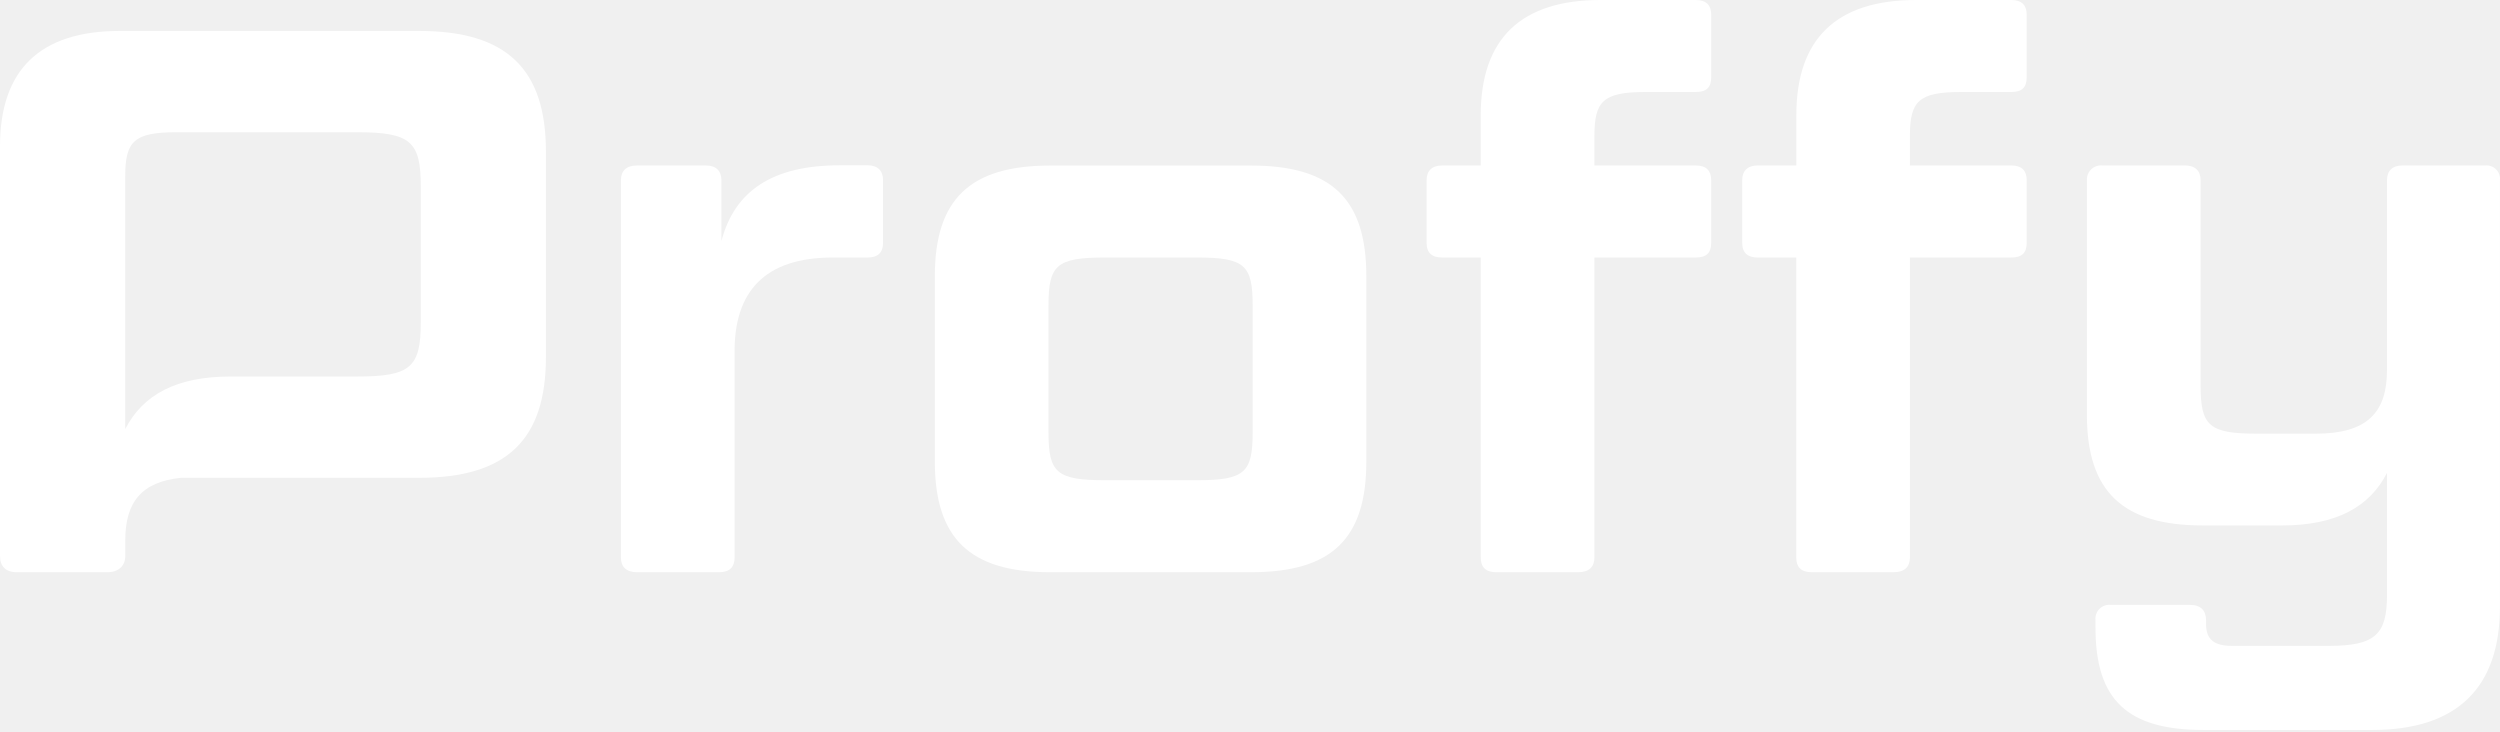
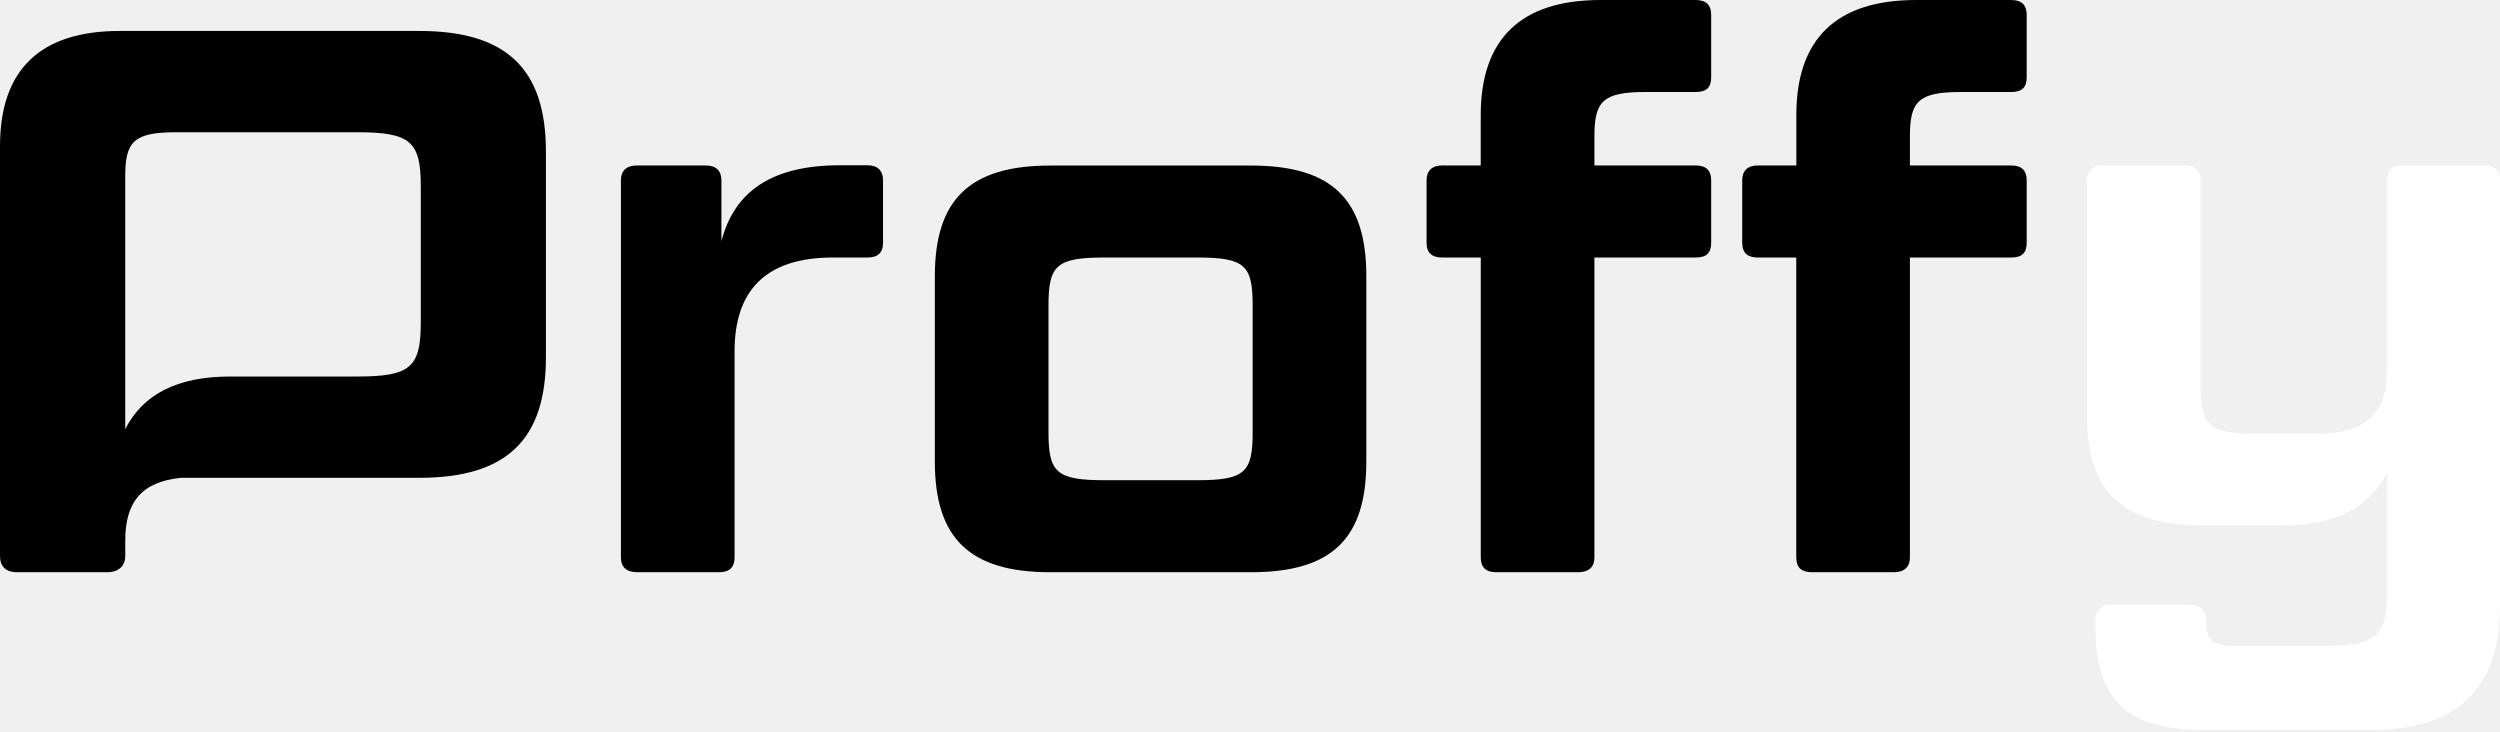
- <svg xmlns="http://www.w3.org/2000/svg" width="434" height="127" viewBox="0 0 434 127" fill="none">
-   <path d="M72.759 5.372H20.803C6.978 5.372 0 12.083 0 25.377V96.522C0 98.265 0.936 99.338 2.952 99.338H18.658C20.537 99.338 21.747 98.265 21.747 96.522V93.821C21.747 87.231 24.524 83.64 31.426 82.948H72.759C87.924 82.948 94.772 76.373 94.772 62.007V26.312C94.772 11.946 87.924 5.372 72.759 5.372ZM73.048 55.965C73.048 63.757 71.283 65.363 62.015 65.363H40.001C30.741 65.363 24.829 68.452 21.739 74.494V30.612C21.739 24.57 23.215 22.957 30.596 22.957H62.015C71.283 22.957 73.048 24.57 73.048 32.354V55.965Z" fill="white" />
-   <path d="M144.574 44.704C132.628 44.704 127.522 50.745 127.522 60.949V96.788C127.522 98.402 126.715 99.338 124.836 99.338H110.607C108.727 99.338 107.791 98.402 107.791 96.788V31.281C107.791 29.668 108.727 28.725 110.607 28.725H122.553C124.303 28.725 125.239 29.668 125.239 31.281V41.85C127.522 33.13 134.104 28.694 145.784 28.694H150.616C152.358 28.694 153.294 29.638 153.294 31.251V42.155C153.294 43.897 152.358 44.704 150.616 44.704H144.574Z" fill="white" />
-   <path d="M237.193 80.14C237.193 93.433 231.288 99.338 217.196 99.338H182.293C168.33 99.338 162.288 93.433 162.288 80.14V47.938C162.288 34.652 168.33 28.74 182.293 28.74H217.196C231.288 28.74 237.193 34.652 237.193 47.938V80.14ZM217.462 53.028C217.462 46.043 216.123 44.704 207.799 44.704H191.819C183.366 44.704 182.019 46.043 182.019 53.028V75.042C182.019 82.019 183.366 83.366 191.819 83.366H207.799C216.123 83.366 217.462 82.019 217.462 75.042V53.028Z" fill="white" />
-   <path d="M257.06 44.704H250.341C248.591 44.704 247.655 43.897 247.655 42.155V31.281C247.655 29.668 248.591 28.725 250.341 28.725H257.053V20.005C257.06 6.711 264.038 0 277.864 0H294.376C296.255 0 297.062 0.944 297.062 2.549V13.423C297.062 15.173 296.255 15.972 294.376 15.972H285.655C278.267 15.972 276.791 17.585 276.791 23.626V28.725H294.376C296.255 28.725 297.062 29.668 297.062 31.281V42.155C297.062 43.897 296.255 44.704 294.376 44.704H276.791V96.788C276.791 98.402 275.855 99.338 273.975 99.338H259.746C257.867 99.338 257.06 98.402 257.06 96.788V44.704Z" fill="white" />
-   <path d="M311.831 44.704H305.127C303.385 44.704 302.449 43.897 302.449 42.155V31.281C302.449 29.668 303.385 28.725 305.127 28.725H311.846V20.005C311.831 6.711 318.824 0 332.634 0H349.146C351.026 0 351.832 0.944 351.832 2.549V13.423C351.832 15.173 351.026 15.972 349.146 15.972H340.419C333.038 15.972 331.562 17.585 331.562 23.626V28.725H349.146C351.026 28.725 351.832 29.668 351.832 31.281V42.155C351.832 43.897 351.026 44.704 349.146 44.704H331.562V96.788C331.562 98.402 330.618 99.338 328.739 99.338H314.509C312.63 99.338 311.831 98.402 311.831 96.788V44.704Z" fill="white" />
+ <svg xmlns="http://www.w3.org/2000/svg" width="434" height="127" viewBox="0 0 434 127">
+   <path d="M72.759 5.372H20.803C6.978 5.372 0 12.083 0 25.377V96.522C0 98.265 0.936 99.338 2.952 99.338H18.658C20.537 99.338 21.747 98.265 21.747 96.522V93.821C21.747 87.231 24.524 83.64 31.426 82.948H72.759C87.924 82.948 94.772 76.373 94.772 62.007V26.312C94.772 11.946 87.924 5.372 72.759 5.372ZM73.048 55.965C73.048 63.757 71.283 65.363 62.015 65.363H40.001C30.741 65.363 24.829 68.452 21.739 74.494V30.612C21.739 24.57 23.215 22.957 30.596 22.957H62.015C71.283 22.957 73.048 24.57 73.048 32.354V55.965Z" fill="black" />
+   <path d="M144.574 44.704C132.628 44.704 127.522 50.745 127.522 60.949V96.788C127.522 98.402 126.715 99.338 124.836 99.338H110.607C108.727 99.338 107.791 98.402 107.791 96.788V31.281C107.791 29.668 108.727 28.725 110.607 28.725H122.553C124.303 28.725 125.239 29.668 125.239 31.281V41.85C127.522 33.13 134.104 28.694 145.784 28.694H150.616C152.358 28.694 153.294 29.638 153.294 31.251V42.155C153.294 43.897 152.358 44.704 150.616 44.704H144.574Z" fill="black" />
+   <path d="M237.193 80.14C237.193 93.433 231.288 99.338 217.196 99.338H182.293C168.33 99.338 162.288 93.433 162.288 80.14V47.938C162.288 34.652 168.33 28.74 182.293 28.74H217.196C231.288 28.74 237.193 34.652 237.193 47.938V80.14ZM217.462 53.028C217.462 46.043 216.123 44.704 207.799 44.704H191.819C183.366 44.704 182.019 46.043 182.019 53.028V75.042C182.019 82.019 183.366 83.366 191.819 83.366H207.799C216.123 83.366 217.462 82.019 217.462 75.042V53.028Z" fill="black" />
+   <path d="M257.06 44.704H250.341C248.591 44.704 247.655 43.897 247.655 42.155V31.281C247.655 29.668 248.591 28.725 250.341 28.725H257.053V20.005C257.06 6.711 264.038 0 277.864 0H294.376C296.255 0 297.062 0.944 297.062 2.549V13.423C297.062 15.173 296.255 15.972 294.376 15.972H285.655C278.267 15.972 276.791 17.585 276.791 23.626V28.725H294.376C296.255 28.725 297.062 29.668 297.062 31.281V42.155C297.062 43.897 296.255 44.704 294.376 44.704H276.791V96.788C276.791 98.402 275.855 99.338 273.975 99.338H259.746C257.867 99.338 257.06 98.402 257.06 96.788V44.704Z" fill="black" />
+   <path d="M311.831 44.704H305.127C303.385 44.704 302.449 43.897 302.449 42.155V31.281C302.449 29.668 303.385 28.725 305.127 28.725H311.846V20.005C311.831 6.711 318.824 0 332.634 0H349.146C351.026 0 351.832 0.944 351.832 2.549V13.423C351.832 15.173 351.026 15.972 349.146 15.972H340.419C333.038 15.972 331.562 17.585 331.562 23.626V28.725H349.146C351.026 28.725 351.832 29.668 351.832 31.281V42.155C351.832 43.897 351.026 44.704 349.146 44.704H331.562V96.788C331.562 98.402 330.618 99.338 328.739 99.338H314.509C312.63 99.338 311.831 98.402 311.831 96.788V44.704Z" fill="black" />
  <path d="M411.831 126.723H382.566C369.417 126.723 363.779 121.625 363.779 109.001V107.662C363.74 107.302 363.782 106.937 363.904 106.596C364.025 106.254 364.221 105.944 364.479 105.689C364.736 105.434 365.047 105.24 365.39 105.122C365.733 105.004 366.097 104.964 366.457 105.006H380.154C382.033 105.006 382.969 105.95 382.969 107.692V108.362C382.969 111.048 384.453 112.121 387.405 112.121H404.32C412.371 112.121 414.387 110.112 414.387 103.264V82.088C411.298 88.129 405.393 91.219 396.125 91.219H382.429C368.466 91.219 362.287 85.314 362.287 72.021V31.281C362.269 30.93 362.327 30.578 362.458 30.251C362.588 29.923 362.788 29.628 363.043 29.385C363.298 29.143 363.602 28.958 363.936 28.844C364.269 28.73 364.623 28.689 364.973 28.725H379.34C381.082 28.725 382.026 29.668 382.026 31.281V66.961C382.026 73.938 383.502 75.285 391.826 75.285H402.03C410.887 75.285 414.38 71.656 414.38 64.275V31.281C414.38 29.668 415.316 28.725 417.066 28.725H431.439C431.783 28.691 432.13 28.735 432.455 28.852C432.78 28.968 433.075 29.156 433.318 29.4C433.562 29.645 433.749 29.94 433.864 30.266C433.98 30.591 434.023 30.938 433.989 31.281V105.379C433.981 119.464 426.463 126.723 411.831 126.723Z" fill="white" />
</svg>
